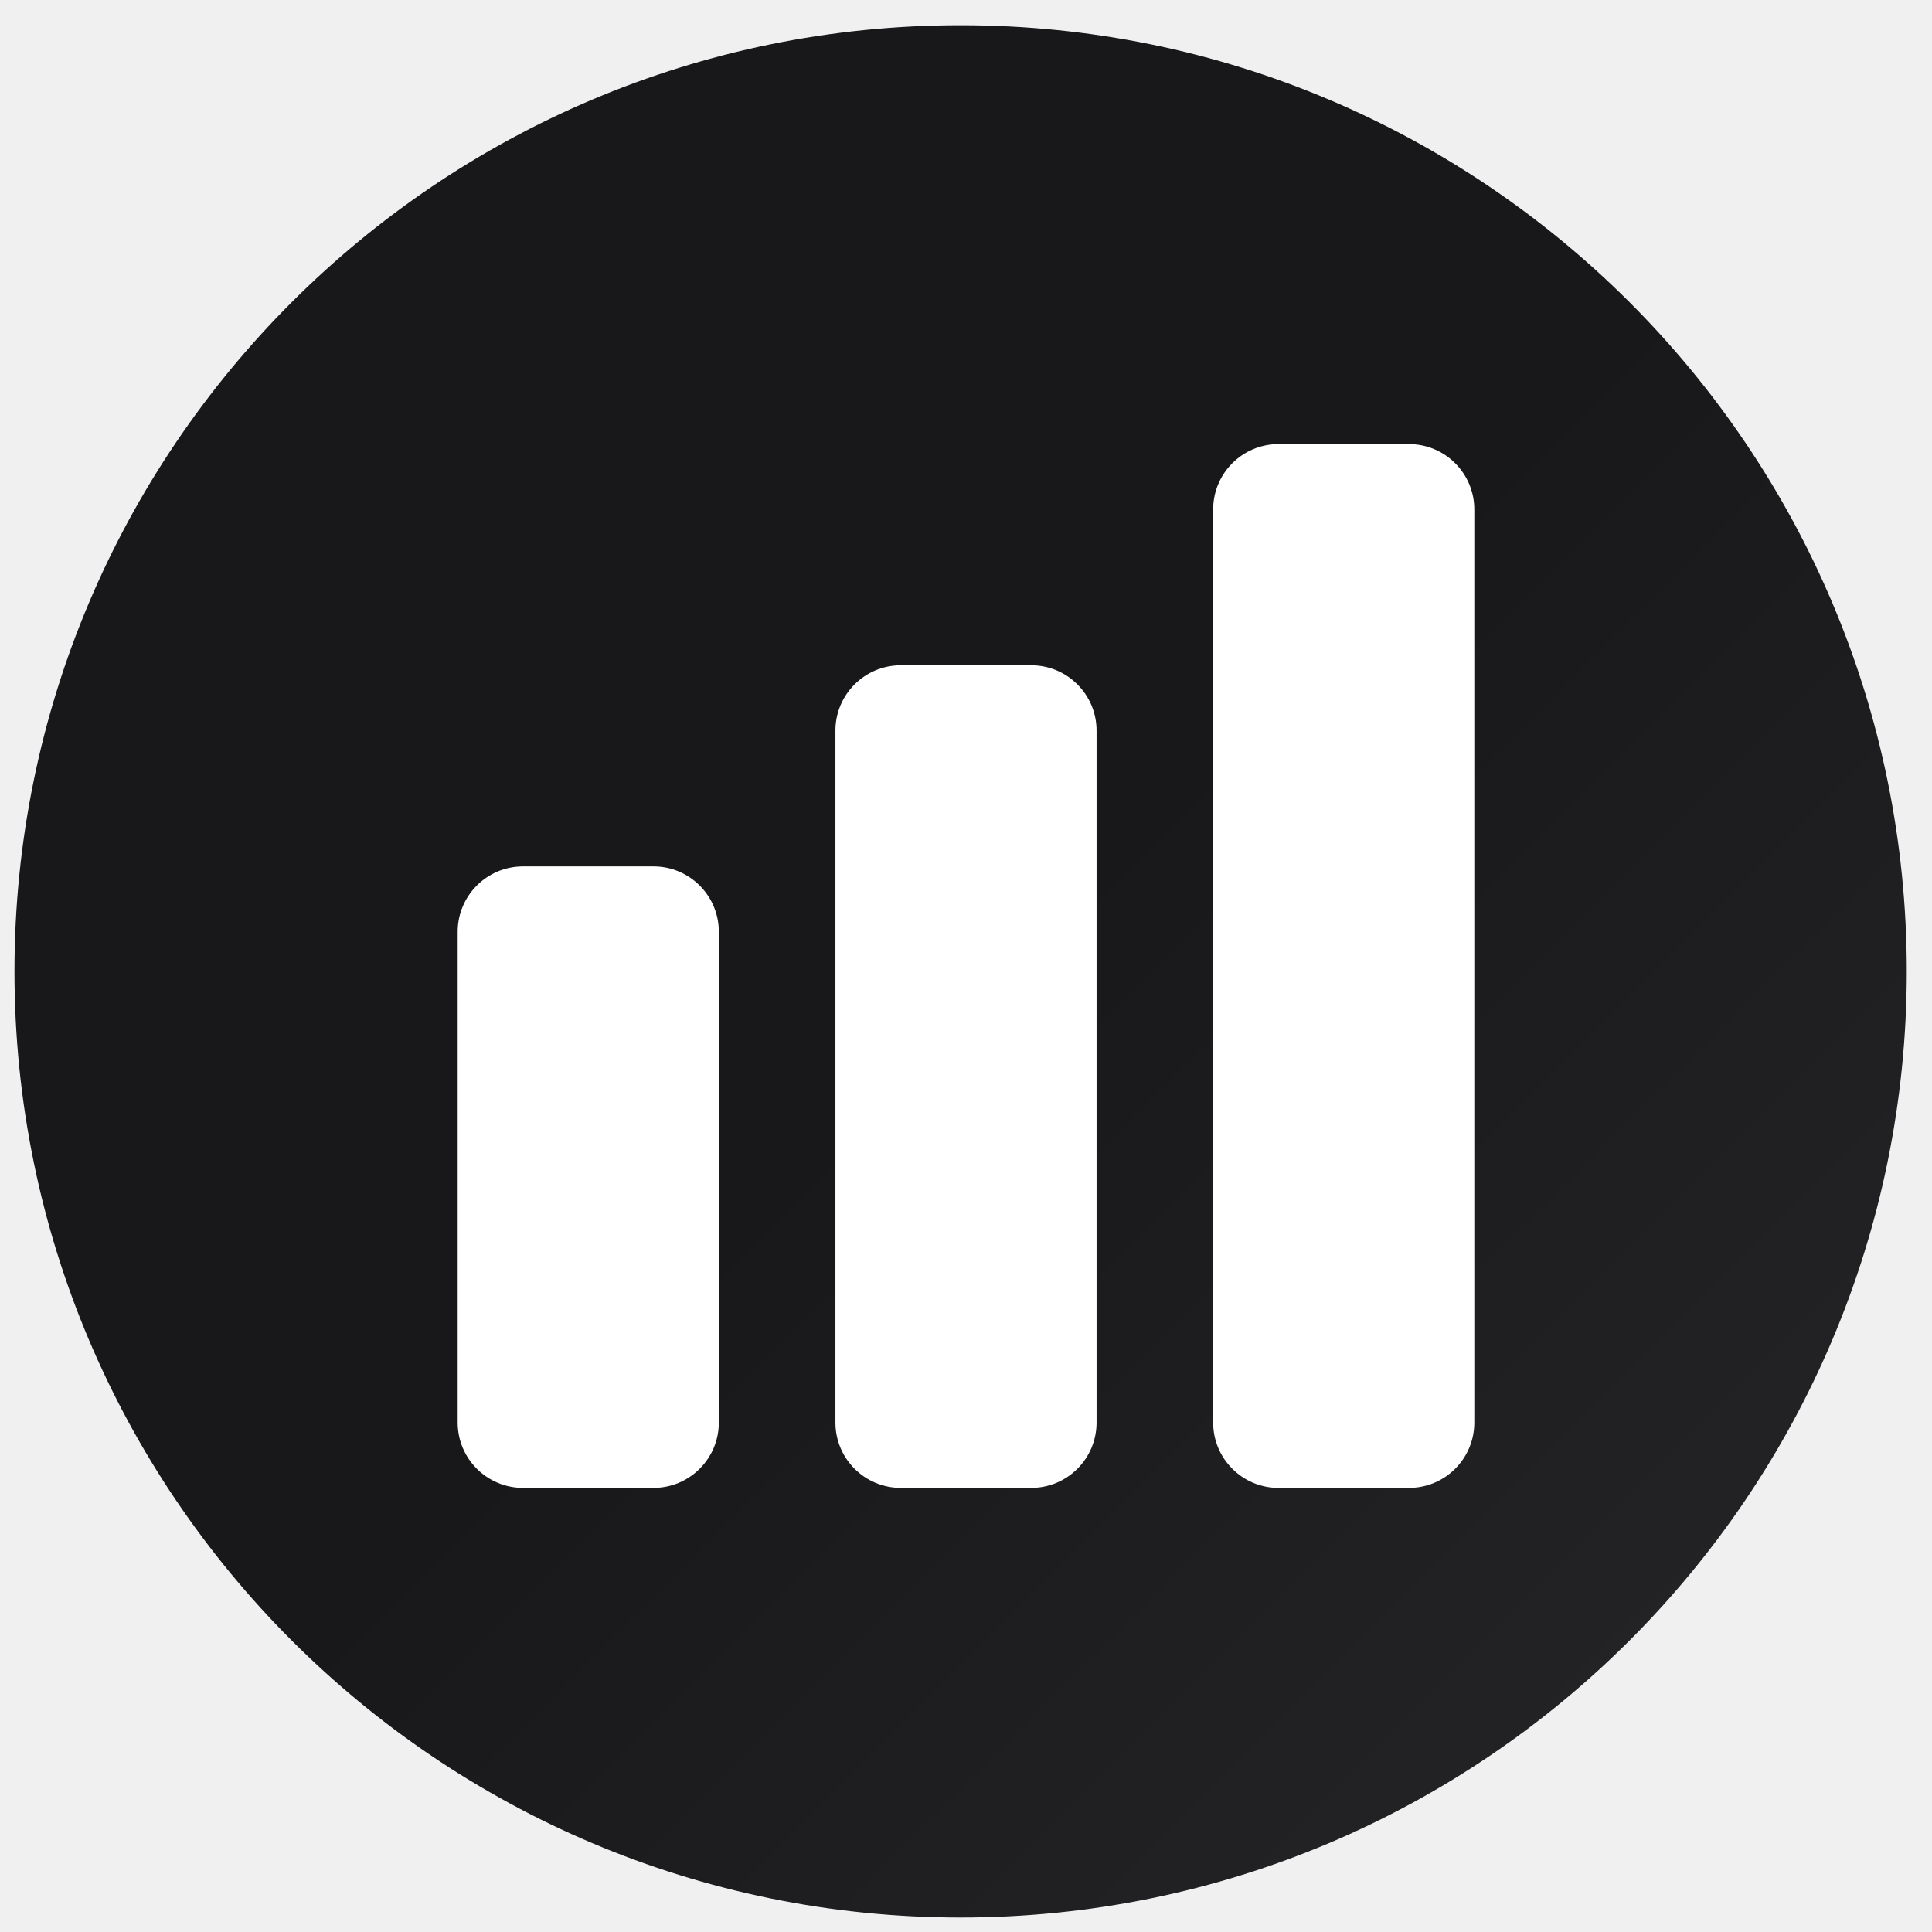
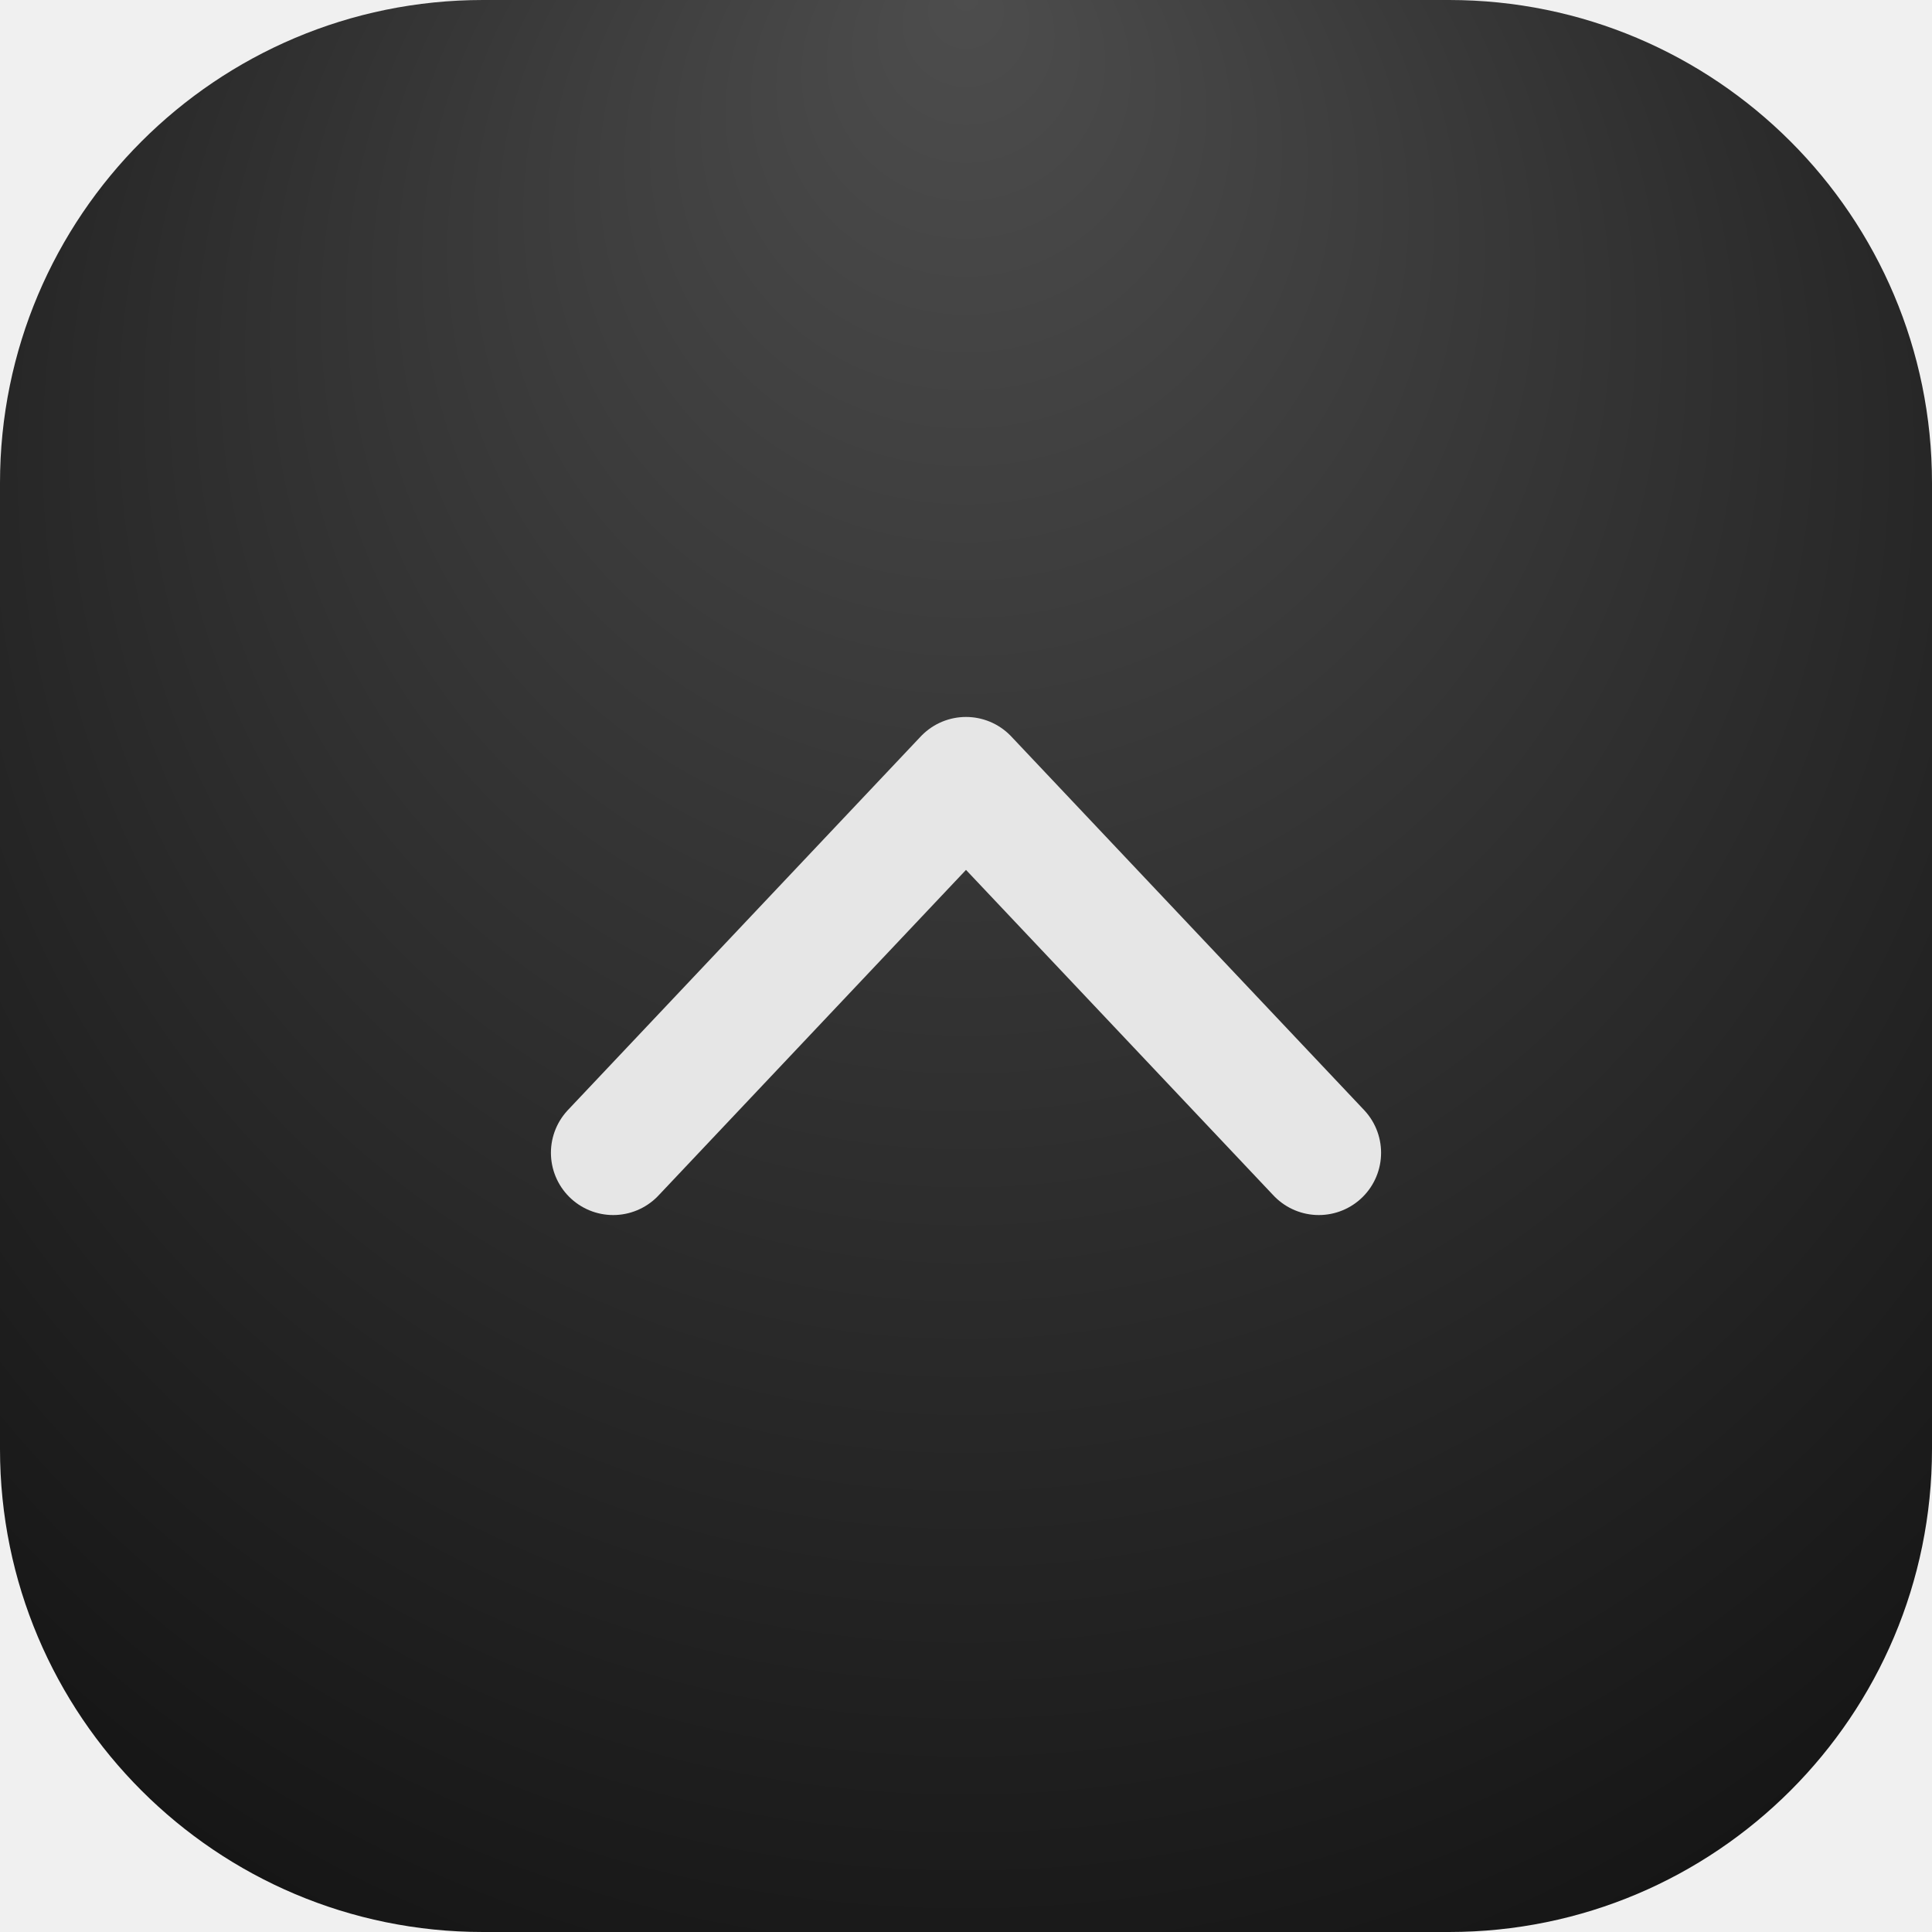
- <svg xmlns="http://www.w3.org/2000/svg" xml:space="preserve" style="fill-rule:evenodd;clip-rule:evenodd;stroke-linejoin:round;stroke-miterlimit:2" viewBox="0 0 512 512">
-   <path d="M85.025 2.232c-46.25 0-83.744 37.493-83.744 83.742 0 46.254 37.494 83.744 83.744 83.744 46.251 0 83.743-37.49 83.743-83.744 0-46.249-37.492-83.742-83.743-83.742Z" style="fill:url(#a);fill-rule:nonzero" transform="matrix(0 -2.99415 2.99415 0 -2.846 512)" />
-   <path d="M62.803 84.579v43.448c0 3.189-1.935 5.778-4.318 5.778h-8.637c-2.384 0-4.319-2.589-4.319-5.778V84.579c0-3.189 1.935-5.779 4.319-5.779h8.637c2.383 0 4.318 2.59 4.318 5.779Z" style="fill:#fff" transform="matrix(4.00632 0 0 2.99415 -61.114 -6.328)" />
-   <path d="M62.803 83.166v46.273c0 2.41-1.935 4.366-4.318 4.366h-8.637c-2.384 0-4.319-1.956-4.319-4.366V83.166c0-2.41 1.935-4.366 4.319-4.366h8.637c2.383 0 4.318 1.956 4.318 4.366Z" style="fill:#fff" transform="matrix(4.00632 0 0 3.96315 38.992 -135.986)" />
-   <path d="M62.803 82.241v48.124c0 1.898-1.935 3.44-4.318 3.44h-8.637c-2.384 0-4.319-1.542-4.319-3.44V82.241c0-1.899 1.935-3.441 4.319-3.441h8.637c2.383 0 4.318 1.542 4.318 3.441Z" style="fill:#fff" transform="matrix(4.00632 0 0 5.02885 139.098 -278.58)" />
+ <svg xmlns="http://www.w3.org/2000/svg" xmlns:xlink="http://www.w3.org/1999/xlink" width="512" height="512" viewBox="0 0 512 512" fill="none" class="">
+   <rect id="r9" width="512" height="512" x="0" y="0" rx="128" fill="url(#ra)" stroke="#FFFFFF" stroke-width="0" stroke-opacity="100%" paint-order="stroke" />
+   <clipPath id="clip">
+     <use xlink:href="#r9" />
+   </clipPath>
  <defs>
-     <linearGradient id="a" x1="0" x2="1" y1="0" y2="0" gradientTransform="rotate(135.163 24.68 60.763) scale(118.0951)" gradientUnits="userSpaceOnUse">
-       <stop offset="0" style="stop-color:#18181b;stop-opacity:1" />
-       <stop offset="1" style="stop-color:#27272a;stop-opacity:1" />
-     </linearGradient>
+     <radialGradient id="ra" cx="50%" cy="50%" r="100%" fx="50%" fy="0%" gradientUnits="objectBoundingBox">
+       <stop stop-color="#4d4d4d" />
+       <stop offset="1" stop-color="#000000" />
+     </radialGradient>
+     <radialGradient id="rb" cx="0" cy="0" r="1" gradientUnits="userSpaceOnUse" gradientTransform="translate(256) rotate(90) scale(512)">
+       <stop stop-color="white" />
+       <stop offset="1" stop-color="white" stop-opacity="0" />
+     </radialGradient>
  </defs>
+   <svg fill="none" viewBox="0 0 16 16" width="352" height="352" x="80" y="80" alignment-baseline="middle" style="color: rgb(230, 230, 230);">
+     <path stroke="currentColor" stroke-linecap="round" stroke-linejoin="round" stroke-width="1.5" d="M3.75 10.25 8 5.75l4.25 4.5" />
+   </svg>
</svg>
